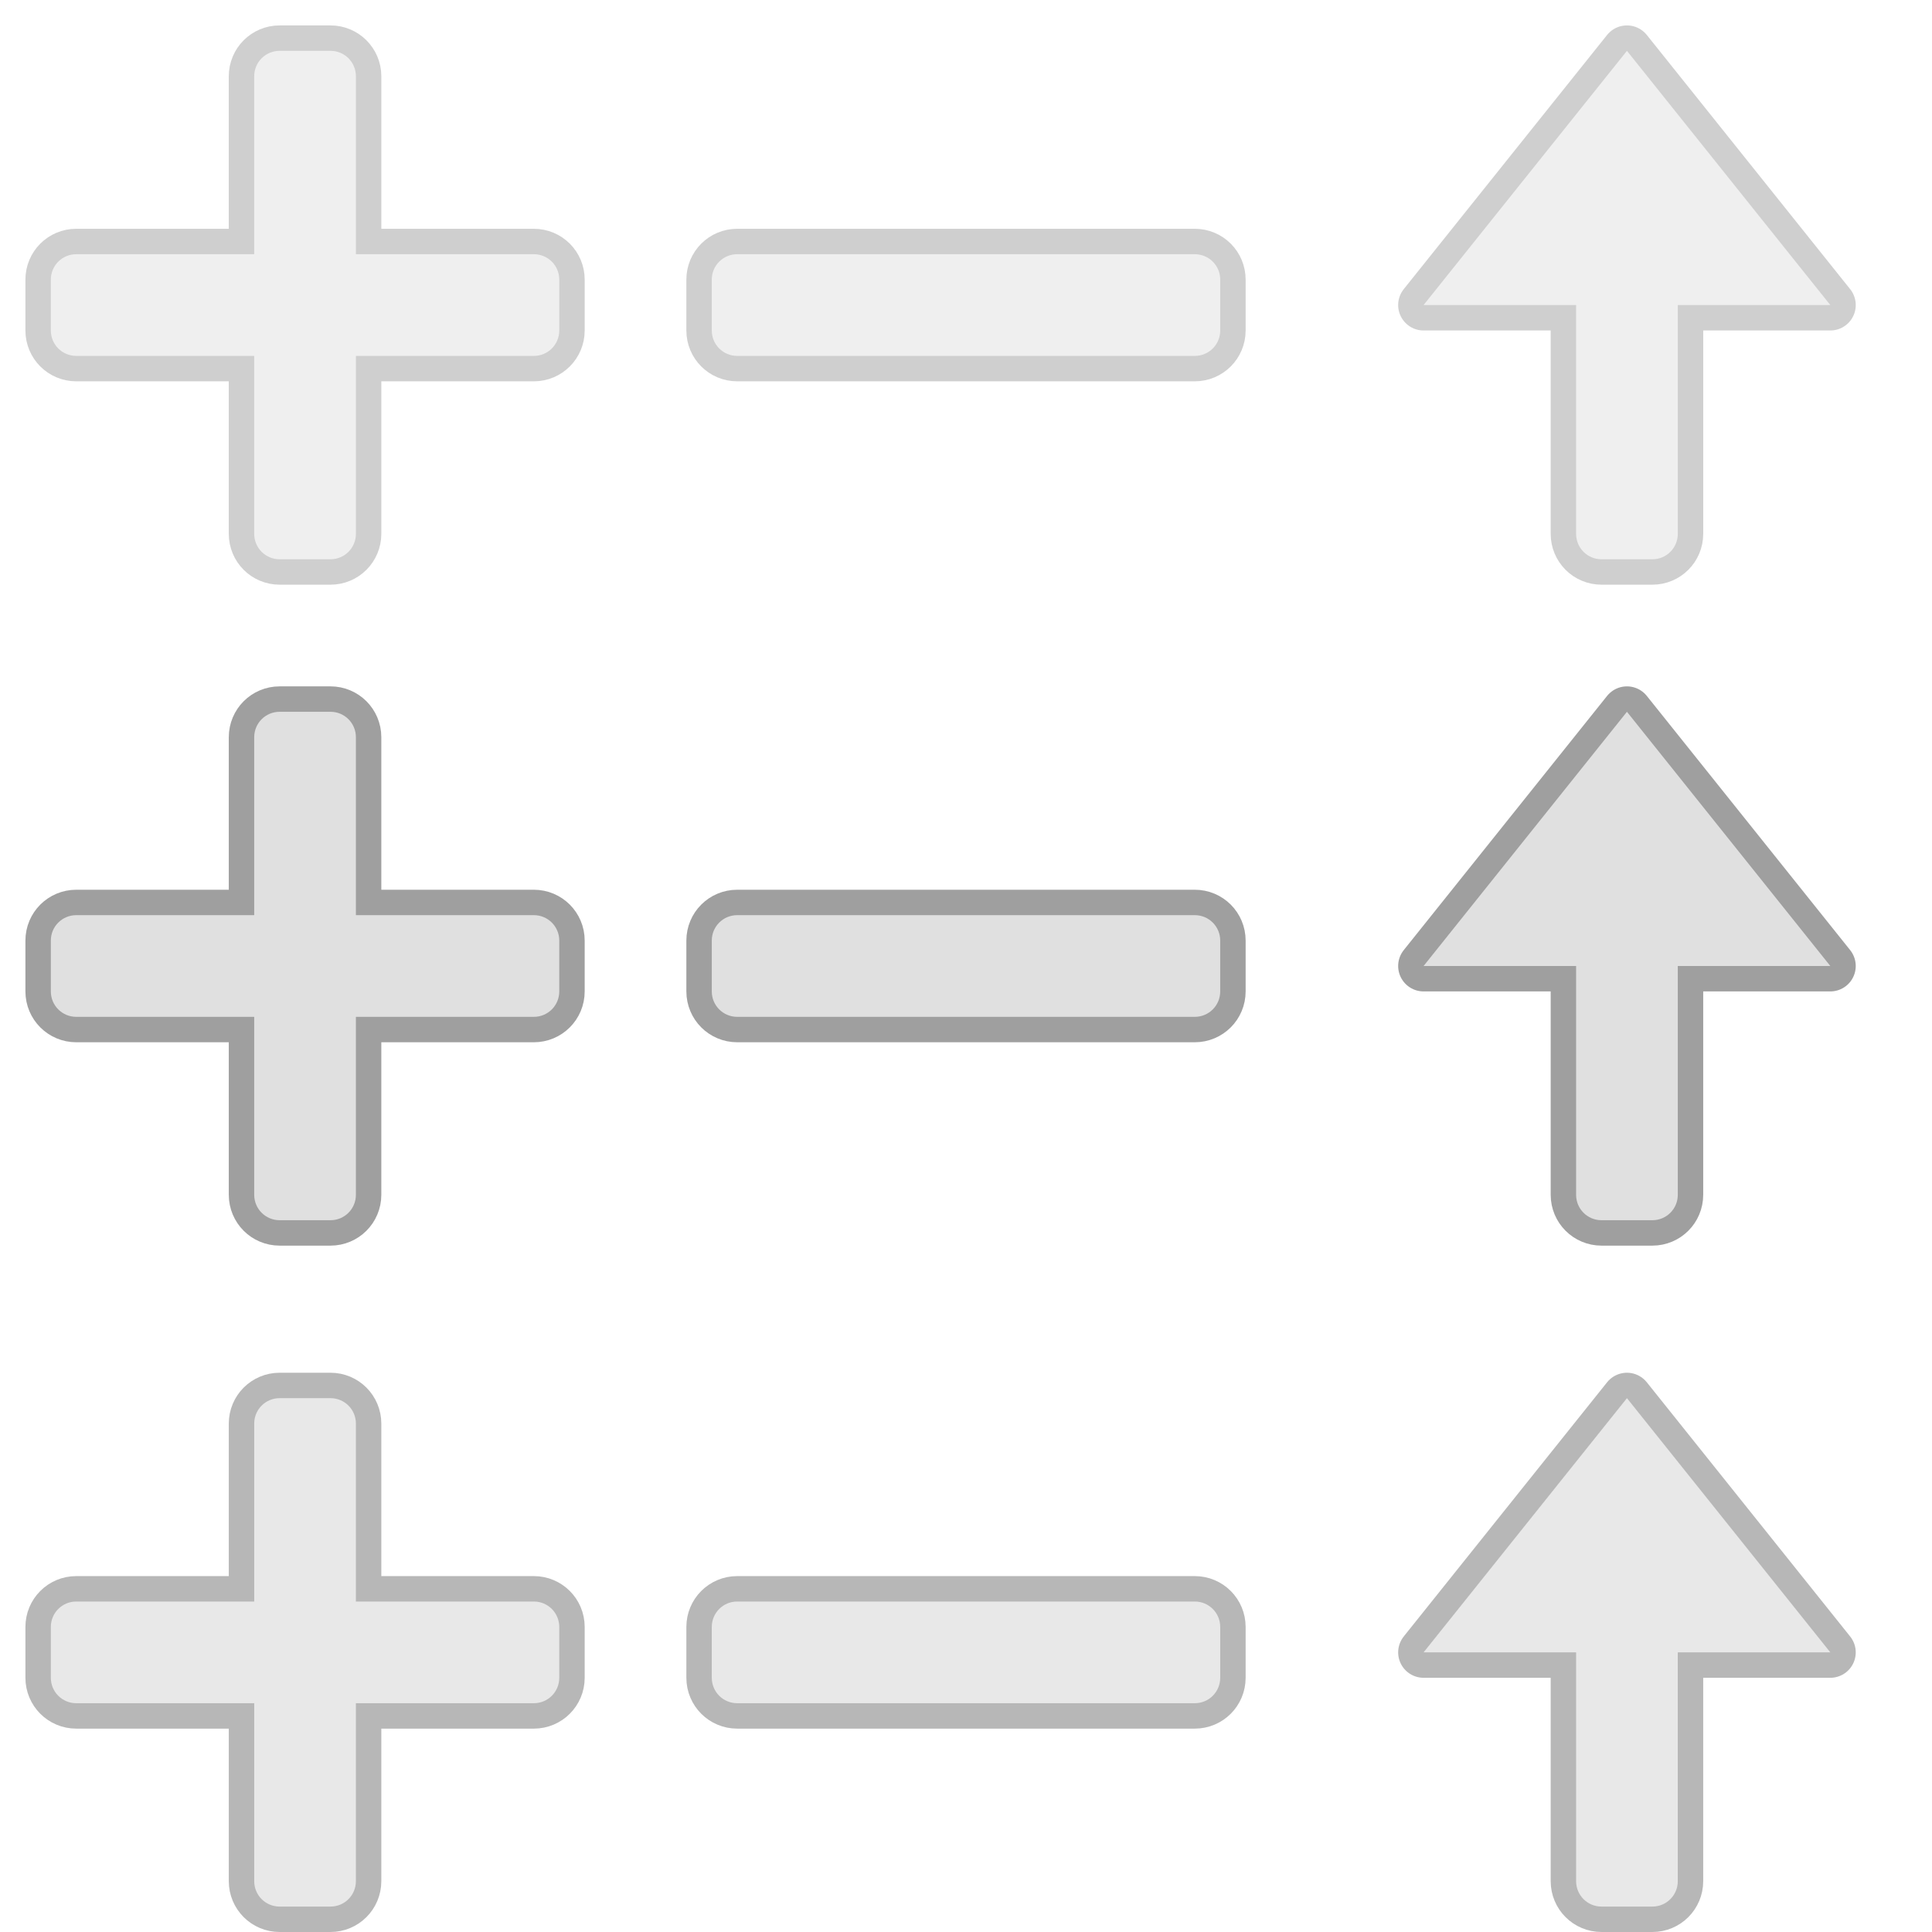
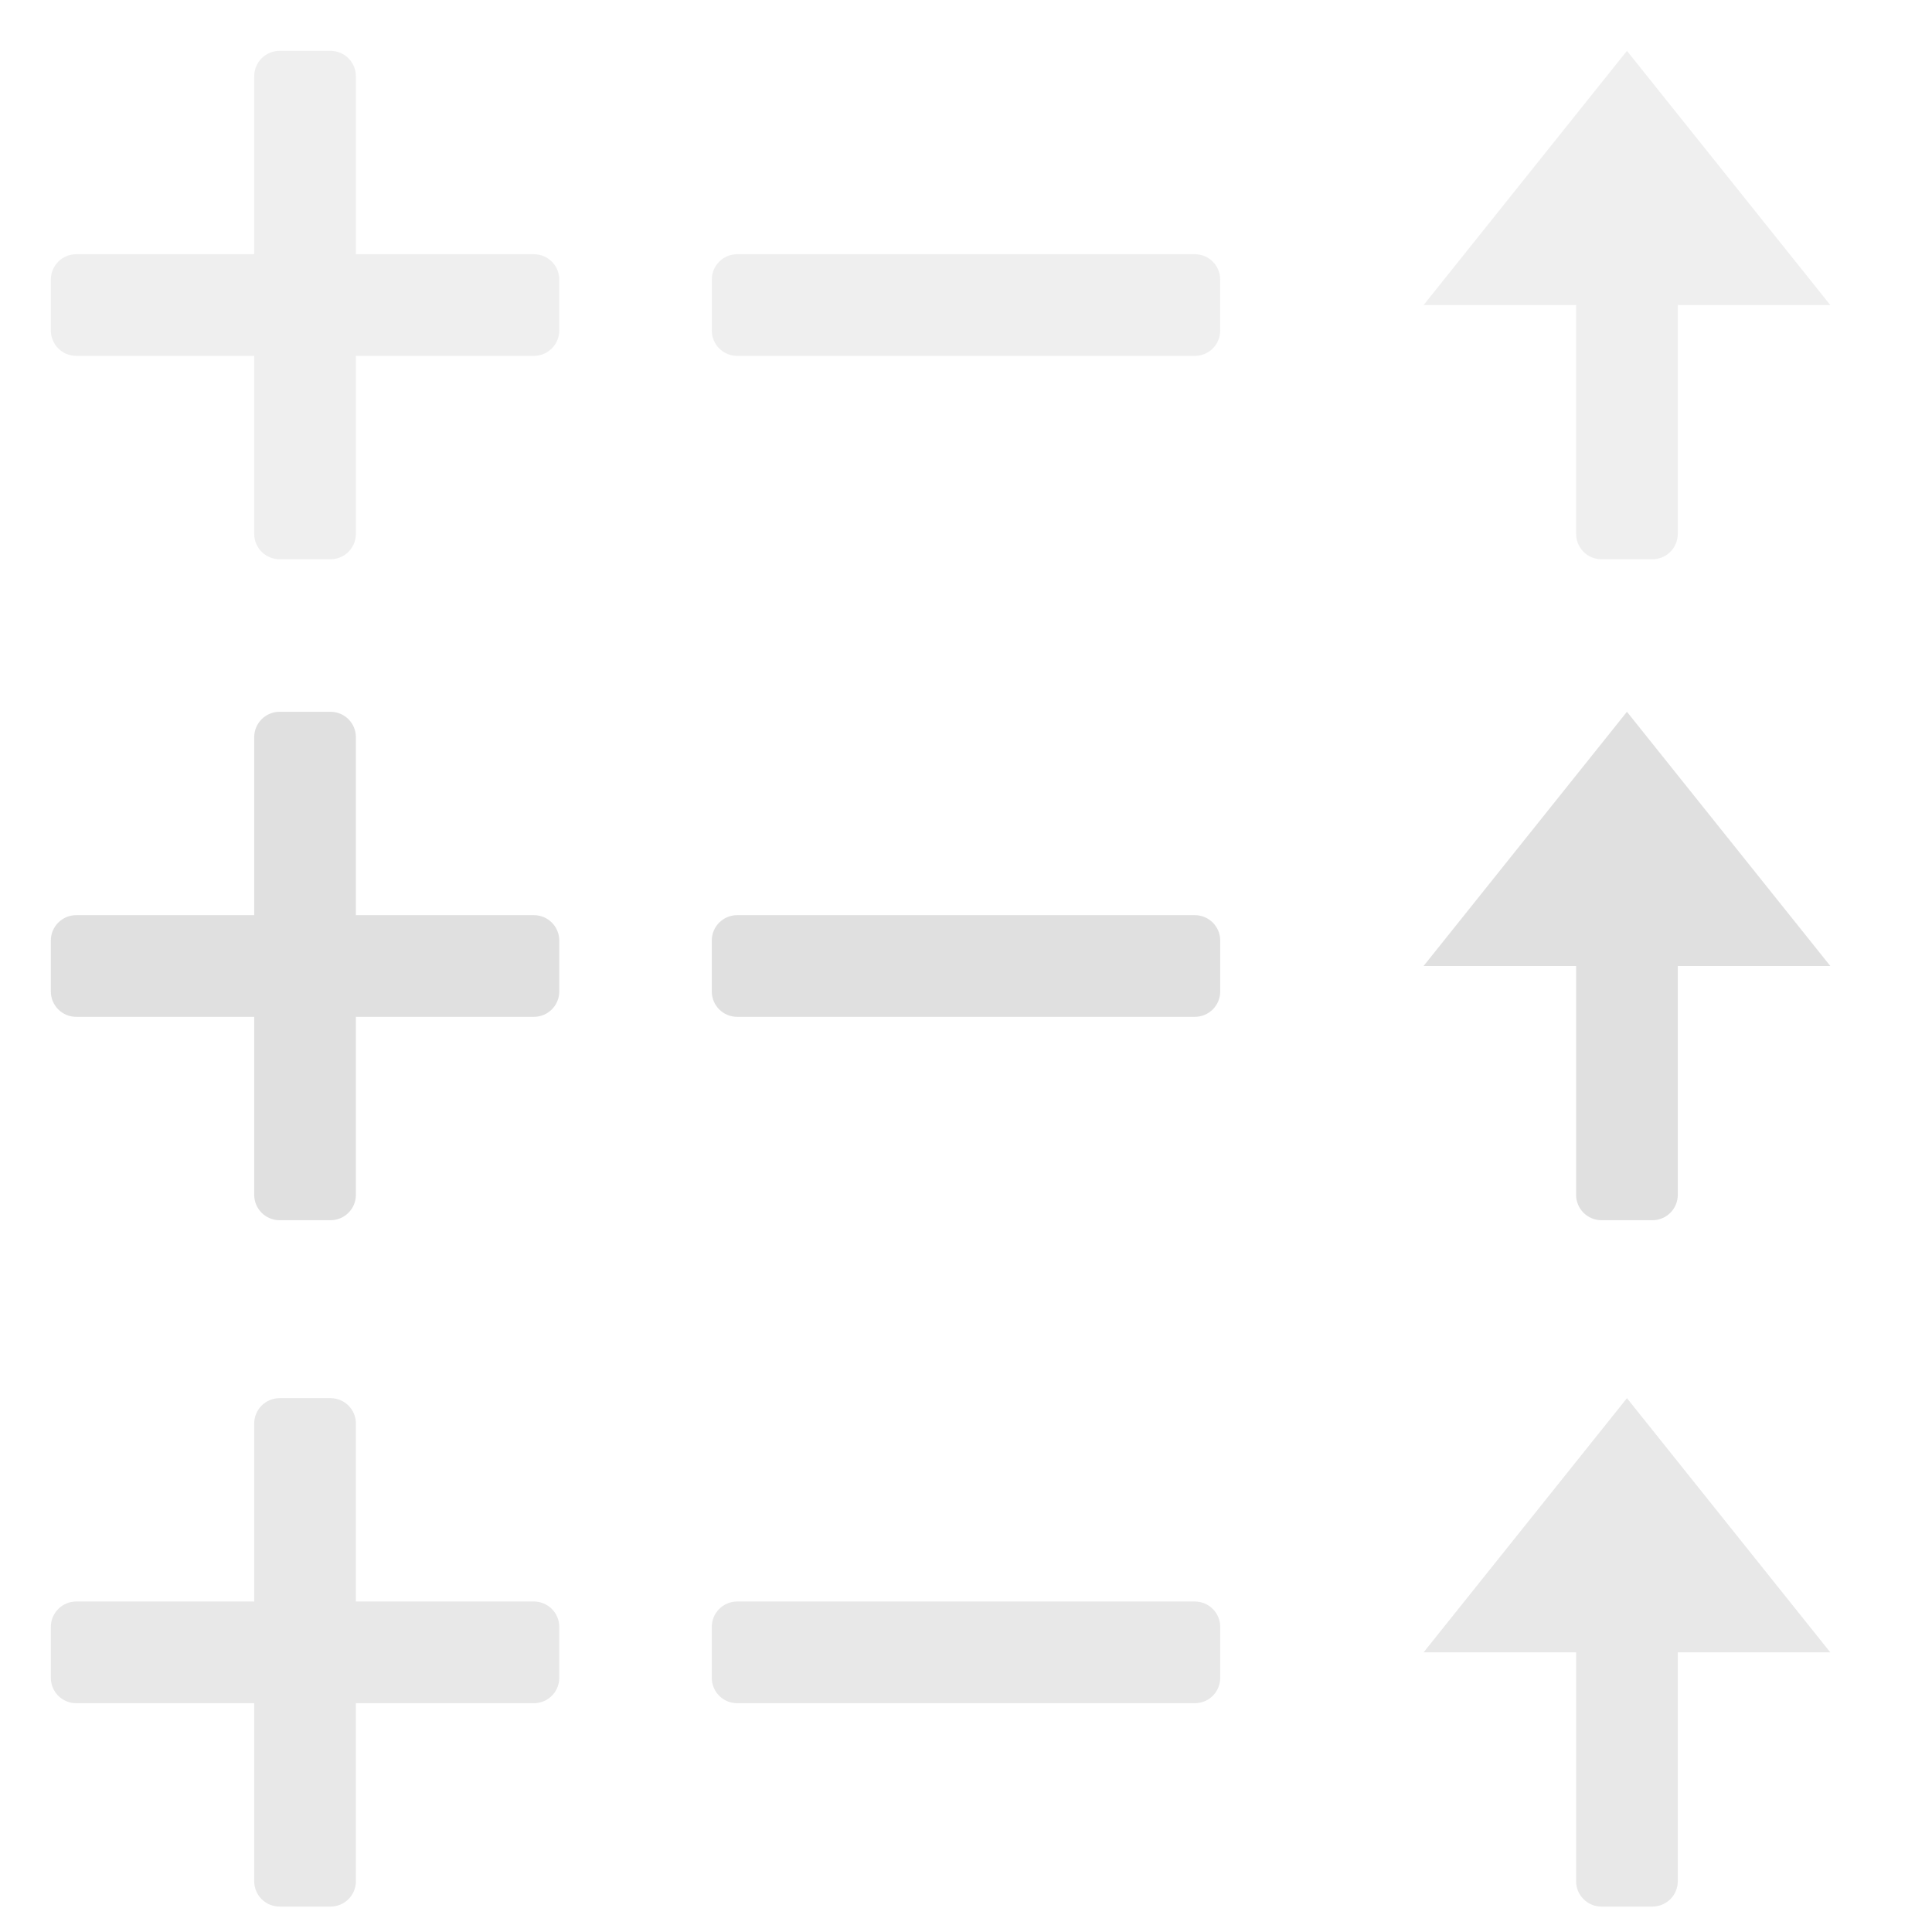
<svg xmlns="http://www.w3.org/2000/svg" version="1.1" width="76" height="76" id="svg2">
  <defs id="defs4" />
  <g id="add-normal" style="opacity:0.5">
-     <rect width="24" height="24" x="0" y="0" id="rect3165" style="opacity:0.125;fill:none;stroke:none" />
-     <path style="opacity:0.375;fill:none;fill-opacity:1;fill-rule:nonzero;stroke:#000000;stroke-opacity:1;stroke-width:2;stroke-miterlimit:4;stroke-dasharray:none" id="path3018" d="m 11,2 c -0.554,0 -1,0.446 -1,1 l 0,7 -7,0 c -0.554,0 -1,0.446 -1,1 l 0,2 c 0,0.554 0.446,1 1,1 l 7,0 0,7 c 0,0.554 0.446,1 1,1 l 2,0 c 0.554,0 1,-0.446 1,-1 l 0,-7 7,0 c 0.554,0 1,-0.446 1,-1 l 0,-2 c 0,-0.554 -0.446,-1 -1,-1 l -7,0 0,-7 C 14,2.446 13.554,2 13,2 l -2,0 z" />
+     <rect width="22" height="22" x="1" y="1" id="rect3165" style="opacity:0.125;fill:none;stroke:none" />
    <path d="m 11,2 c -0.554,0 -1,0.446 -1,1 l 0,7 -7,0 c -0.554,0 -1,0.446 -1,1 l 0,2 c 0,0.554 0.446,1 1,1 l 7,0 0,7 c 0,0.554 0.446,1 1,1 l 2,0 c 0.554,0 1,-0.446 1,-1 l 0,-7 7,0 c 0.554,0 1,-0.446 1,-1 l 0,-2 c 0,-0.554 -0.446,-1 -1,-1 l -7,0 0,-7 C 14,2.446 13.554,2 13,2 l -2,0 z" id="rect3935" style="opacity:1;fill:#e0e0e0;fill-opacity:1;fill-rule:nonzero;stroke:none" />
  </g>
  <g id="remove-normal" style="opacity:0.5">
-     <rect width="24" height="24" x="26" y="0" id="rect3944" style="opacity:0.125;fill:none;stroke:none" />
-     <path style="opacity:0.375;fill:none;fill-opacity:1;fill-rule:nonzero;stroke:#000000;stroke-opacity:1;stroke-width:2;stroke-miterlimit:4;stroke-dasharray:none" id="path3788" d="m 29,10 c -0.554,0 -1,0.446 -1,1 l 0,2 c 0,0.554 0.446,1 1,1 l 18,0 c 0.554,0 1,-0.446 1,-1 l 0,-2 c 0,-0.554 -0.446,-1 -1,-1 z" />
+     <rect width="22" height="22" x="27" y="1" id="rect3944" style="opacity:0.125;fill:none;stroke:none" />
    <path d="m 29,10 c -0.554,0 -1,0.446 -1,1 l 0,2 c 0,0.554 0.446,1 1,1 l 18,0 c 0.554,0 1,-0.446 1,-1 l 0,-2 c 0,-0.554 -0.446,-1 -1,-1 z" id="path3946" style="opacity:1;fill:#e0e0e0;fill-opacity:1;fill-rule:nonzero;stroke:none" />
  </g>
  <g id="open-normal" style="opacity:0.5">
-     <rect width="24" height="24" x="52" y="0" id="rect3948" style="opacity:0.125;fill:none;stroke:none" />
-     <path style="opacity:0.375;fill:none;fill-opacity:1;fill-rule:nonzero;stroke:#000000;stroke-opacity:1;stroke-width:2;stroke-miterlimit:4;stroke-dasharray:none;stroke-linejoin:round" id="path3790" d="m 64,2 -8,10 6,0 0,9 c 0,0.554 0.446,1 1,1 l 2,0 c 0.554,0 1,-0.446 1,-1 l 0,-9 6,0 -8,-10 z" />
+     <rect width="22" height="22" x="53" y="1" id="rect3948" style="opacity:0.125;fill:none;stroke:none" />
    <path d="m 64,2 -8,10 6,0 0,9 c 0,0.554 0.446,1 1,1 l 2,0 c 0.554,0 1,-0.446 1,-1 l 0,-9 6,0 -8,-10 z" id="path3950" style="opacity:1;fill:#e0e0e0;fill-opacity:1;fill-rule:nonzero;stroke:none" />
  </g>
  <g id="add-hover">
-     <rect width="24" height="24" x="0" y="26" id="rect3955" style="opacity:0.125;fill:none;stroke:none" />
-     <path style="fill:none;fill-opacity:1;fill-rule:nonzero;stroke:#000000;stroke-opacity:1;stroke-width:2;stroke-miterlimit:4;stroke-dasharray:none;opacity:0.375" id="path3792" d="m 11,28 c -0.554,0 -1,0.446 -1,1 l 0,7 -7,0 c -0.554,0 -1,0.446 -1,1 l 0,2 c 0,0.554 0.446,1 1,1 l 7,0 0,7 c 0,0.554 0.446,1 1,1 l 2,0 c 0.554,0 1,-0.446 1,-1 l 0,-7 7,0 c 0.554,0 1,-0.446 1,-1 l 0,-2 c 0,-0.554 -0.446,-1 -1,-1 l -7,0 0,-7 c 0,-0.554 -0.446,-1 -1,-1 l -2,0 z" />
+     <rect width="22" height="22" x="1" y="27" id="rect3955" style="opacity:0.125;fill:none;stroke:none" />
    <path d="m 11,28 c -0.554,0 -1,0.446 -1,1 l 0,7 -7,0 c -0.554,0 -1,0.446 -1,1 l 0,2 c 0,0.554 0.446,1 1,1 l 7,0 0,7 c 0,0.554 0.446,1 1,1 l 2,0 c 0.554,0 1,-0.446 1,-1 l 0,-7 7,0 c 0.554,0 1,-0.446 1,-1 l 0,-2 c 0,-0.554 -0.446,-1 -1,-1 l -7,0 0,-7 c 0,-0.554 -0.446,-1 -1,-1 l -2,0 z" id="path3957" style="fill:#e0e0e0;fill-opacity:1;fill-rule:nonzero;stroke:none" />
  </g>
  <g id="remove-hover">
-     <rect width="24" height="24" x="26" y="26" id="rect3959" style="opacity:0.125;fill:none;stroke:none" />
-     <path style="fill:none;fill-opacity:1;fill-rule:nonzero;stroke:#000000;stroke-opacity:1;stroke-width:2;stroke-miterlimit:4;stroke-dasharray:none;opacity:0.375" id="path3794" d="m 29,36 c -0.554,0 -1,0.446 -1,1 l 0,2 c 0,0.554 0.446,1 1,1 l 18,0 c 0.554,0 1,-0.446 1,-1 l 0,-2 c 0,-0.554 -0.446,-1 -1,-1 z" />
+     <rect width="22" height="22" x="27" y="27" id="rect3959" style="opacity:0.125;fill:none;stroke:none" />
    <path d="m 29,36 c -0.554,0 -1,0.446 -1,1 l 0,2 c 0,0.554 0.446,1 1,1 l 18,0 c 0.554,0 1,-0.446 1,-1 l 0,-2 c 0,-0.554 -0.446,-1 -1,-1 z" id="path3961" style="fill:#e0e0e0;fill-opacity:1;fill-rule:nonzero;stroke:none" />
  </g>
  <g id="open-hover">
-     <rect width="24" height="24" x="52" y="26" id="rect3963" style="opacity:0.125;fill:none;stroke:none" />
-     <path style="fill:none;fill-opacity:1;fill-rule:nonzero;stroke:#000000;stroke-opacity:1;stroke-width:2;stroke-miterlimit:4;stroke-dasharray:none;stroke-linejoin:round;opacity:0.375" id="path3796" d="m 64,28 -8,10 6,0 0,9 c 0,0.554 0.446,1 1,1 l 2,0 c 0.554,0 1,-0.446 1,-1 l 0,-9 6,0 -8,-10 z" />
+     <rect width="22" height="22" x="53" y="27" id="rect3963" style="opacity:0.125;fill:none;stroke:none" />
    <path d="m 64,28 -8,10 6,0 0,9 c 0,0.554 0.446,1 1,1 l 2,0 c 0.554,0 1,-0.446 1,-1 l 0,-9 6,0 -8,-10 z" id="path3965" style="fill:#e0e0e0;fill-opacity:1;fill-rule:nonzero;stroke:none" />
  </g>
  <g id="add-pressed" style="opacity:0.75">
-     <rect width="24" height="24" x="0" y="52" id="rect3967" style="opacity:0.125;fill:none;stroke:none" />
-     <path style="opacity:0.375;fill:none;fill-opacity:1;fill-rule:nonzero;stroke:#000000;stroke-opacity:1;stroke-width:2;stroke-miterlimit:4;stroke-dasharray:none" id="path3800" d="m 11,55 c -0.554,0 -1,0.446 -1,1 l 0,7 -7,0 c -0.554,0 -1,0.446 -1,1 l 0,2 c 0,0.554 0.446,1 1,1 l 7,0 0,7 c 0,0.554 0.446,1 1,1 l 2,0 c 0.554,0 1,-0.446 1,-1 l 0,-7 7,0 c 0.554,0 1,-0.446 1,-1 l 0,-2 c 0,-0.554 -0.446,-1 -1,-1 l -7,0 0,-7 c 0,-0.554 -0.446,-1 -1,-1 l -2,0 z" />
+     <rect width="22" height="22" x="1" y="54" id="rect3967" style="opacity:0.125;fill:none;stroke:none" />
    <path d="m 11,55 c -0.554,0 -1,0.446 -1,1 l 0,7 -7,0 c -0.554,0 -1,0.446 -1,1 l 0,2 c 0,0.554 0.446,1 1,1 l 7,0 0,7 c 0,0.554 0.446,1 1,1 l 2,0 c 0.554,0 1,-0.446 1,-1 l 0,-7 7,0 c 0.554,0 1,-0.446 1,-1 l 0,-2 c 0,-0.554 -0.446,-1 -1,-1 l -7,0 0,-7 c 0,-0.554 -0.446,-1 -1,-1 l -2,0 z" id="path3969" style="opacity:1;fill:#e0e0e0;fill-opacity:1;fill-rule:nonzero;stroke:none" />
  </g>
  <g id="remove-pressed" style="opacity:0.75">
-     <rect width="24" height="24" x="26" y="52" id="rect3971" style="opacity:0.125;fill:none;stroke:none" />
-     <path style="opacity:0.375;fill:none;fill-opacity:1;fill-rule:nonzero;stroke:#000000;stroke-opacity:1;stroke-width:2;stroke-miterlimit:4;stroke-dasharray:none" id="path3802" d="m 29,63 c -0.554,0 -1,0.446 -1,1 l 0,2 c 0,0.554 0.446,1 1,1 l 18,0 c 0.554,0 1,-0.446 1,-1 l 0,-2 c 0,-0.554 -0.446,-1 -1,-1 z" />
+     <rect width="22" height="22" x="27" y="54" id="rect3971" style="opacity:0.125;fill:none;stroke:none" />
    <path d="m 29,63 c -0.554,0 -1,0.446 -1,1 l 0,2 c 0,0.554 0.446,1 1,1 l 18,0 c 0.554,0 1,-0.446 1,-1 l 0,-2 c 0,-0.554 -0.446,-1 -1,-1 z" id="path3973" style="opacity:1;fill:#e0e0e0;fill-opacity:1;fill-rule:nonzero;stroke:none" />
  </g>
  <g id="open-pressed" style="opacity:0.75">
-     <rect width="24" height="24" x="52" y="52" id="rect3975" style="opacity:0.125;fill:none;stroke:none" />
-     <path style="opacity:0.375;fill:none;fill-opacity:1;fill-rule:nonzero;stroke:#000000;stroke-opacity:1;stroke-width:2;stroke-miterlimit:4;stroke-dasharray:none;stroke-linejoin:round" id="path3804" d="m 64,55 -8,10 6,0 0,9 c 0,0.554 0.446,1 1,1 l 2,0 c 0.554,0 1,-0.446 1,-1 l 0,-9 6,0 -8,-10 z" />
+     <rect width="22" height="22" x="53" y="54" id="rect3975" style="opacity:0.125;fill:none;stroke:none" />
    <path d="m 64,55 -8,10 6,0 0,9 c 0,0.554 0.446,1 1,1 l 2,0 c 0.554,0 1,-0.446 1,-1 l 0,-9 6,0 -8,-10 z" id="path3977" style="opacity:1;fill:#e0e0e0;fill-opacity:1;fill-rule:nonzero;stroke:none" />
  </g>
</svg>
